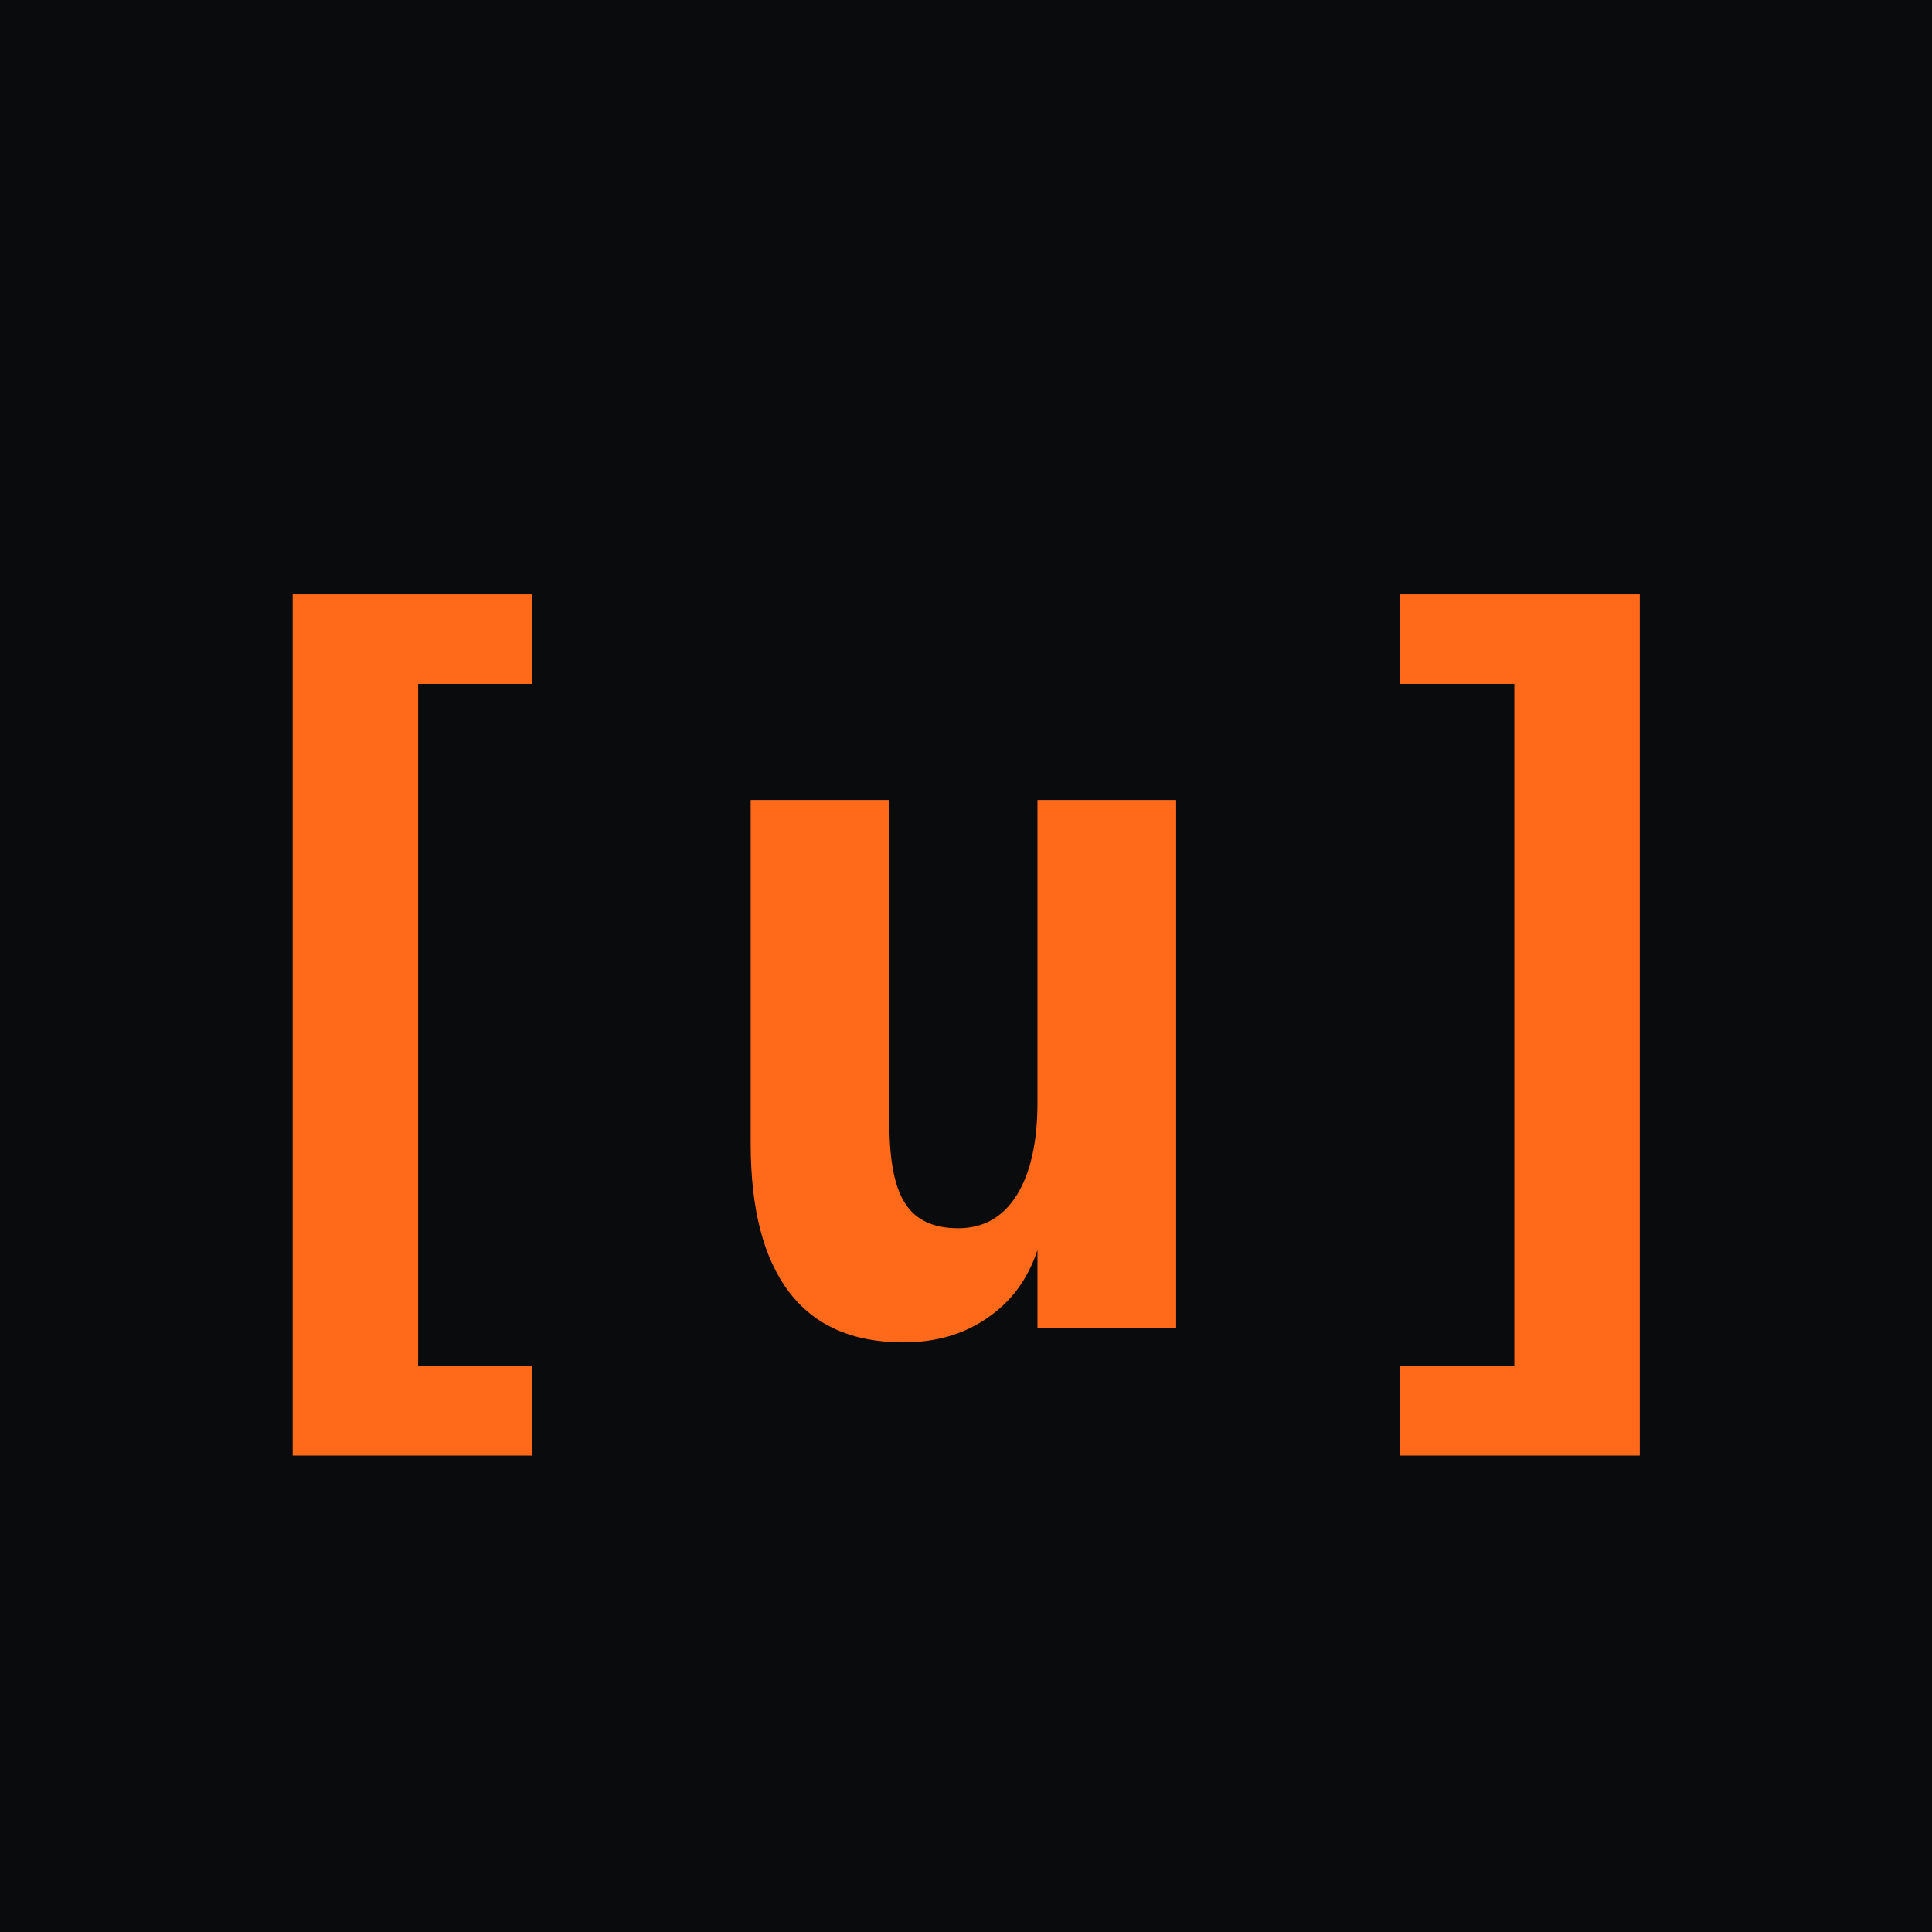
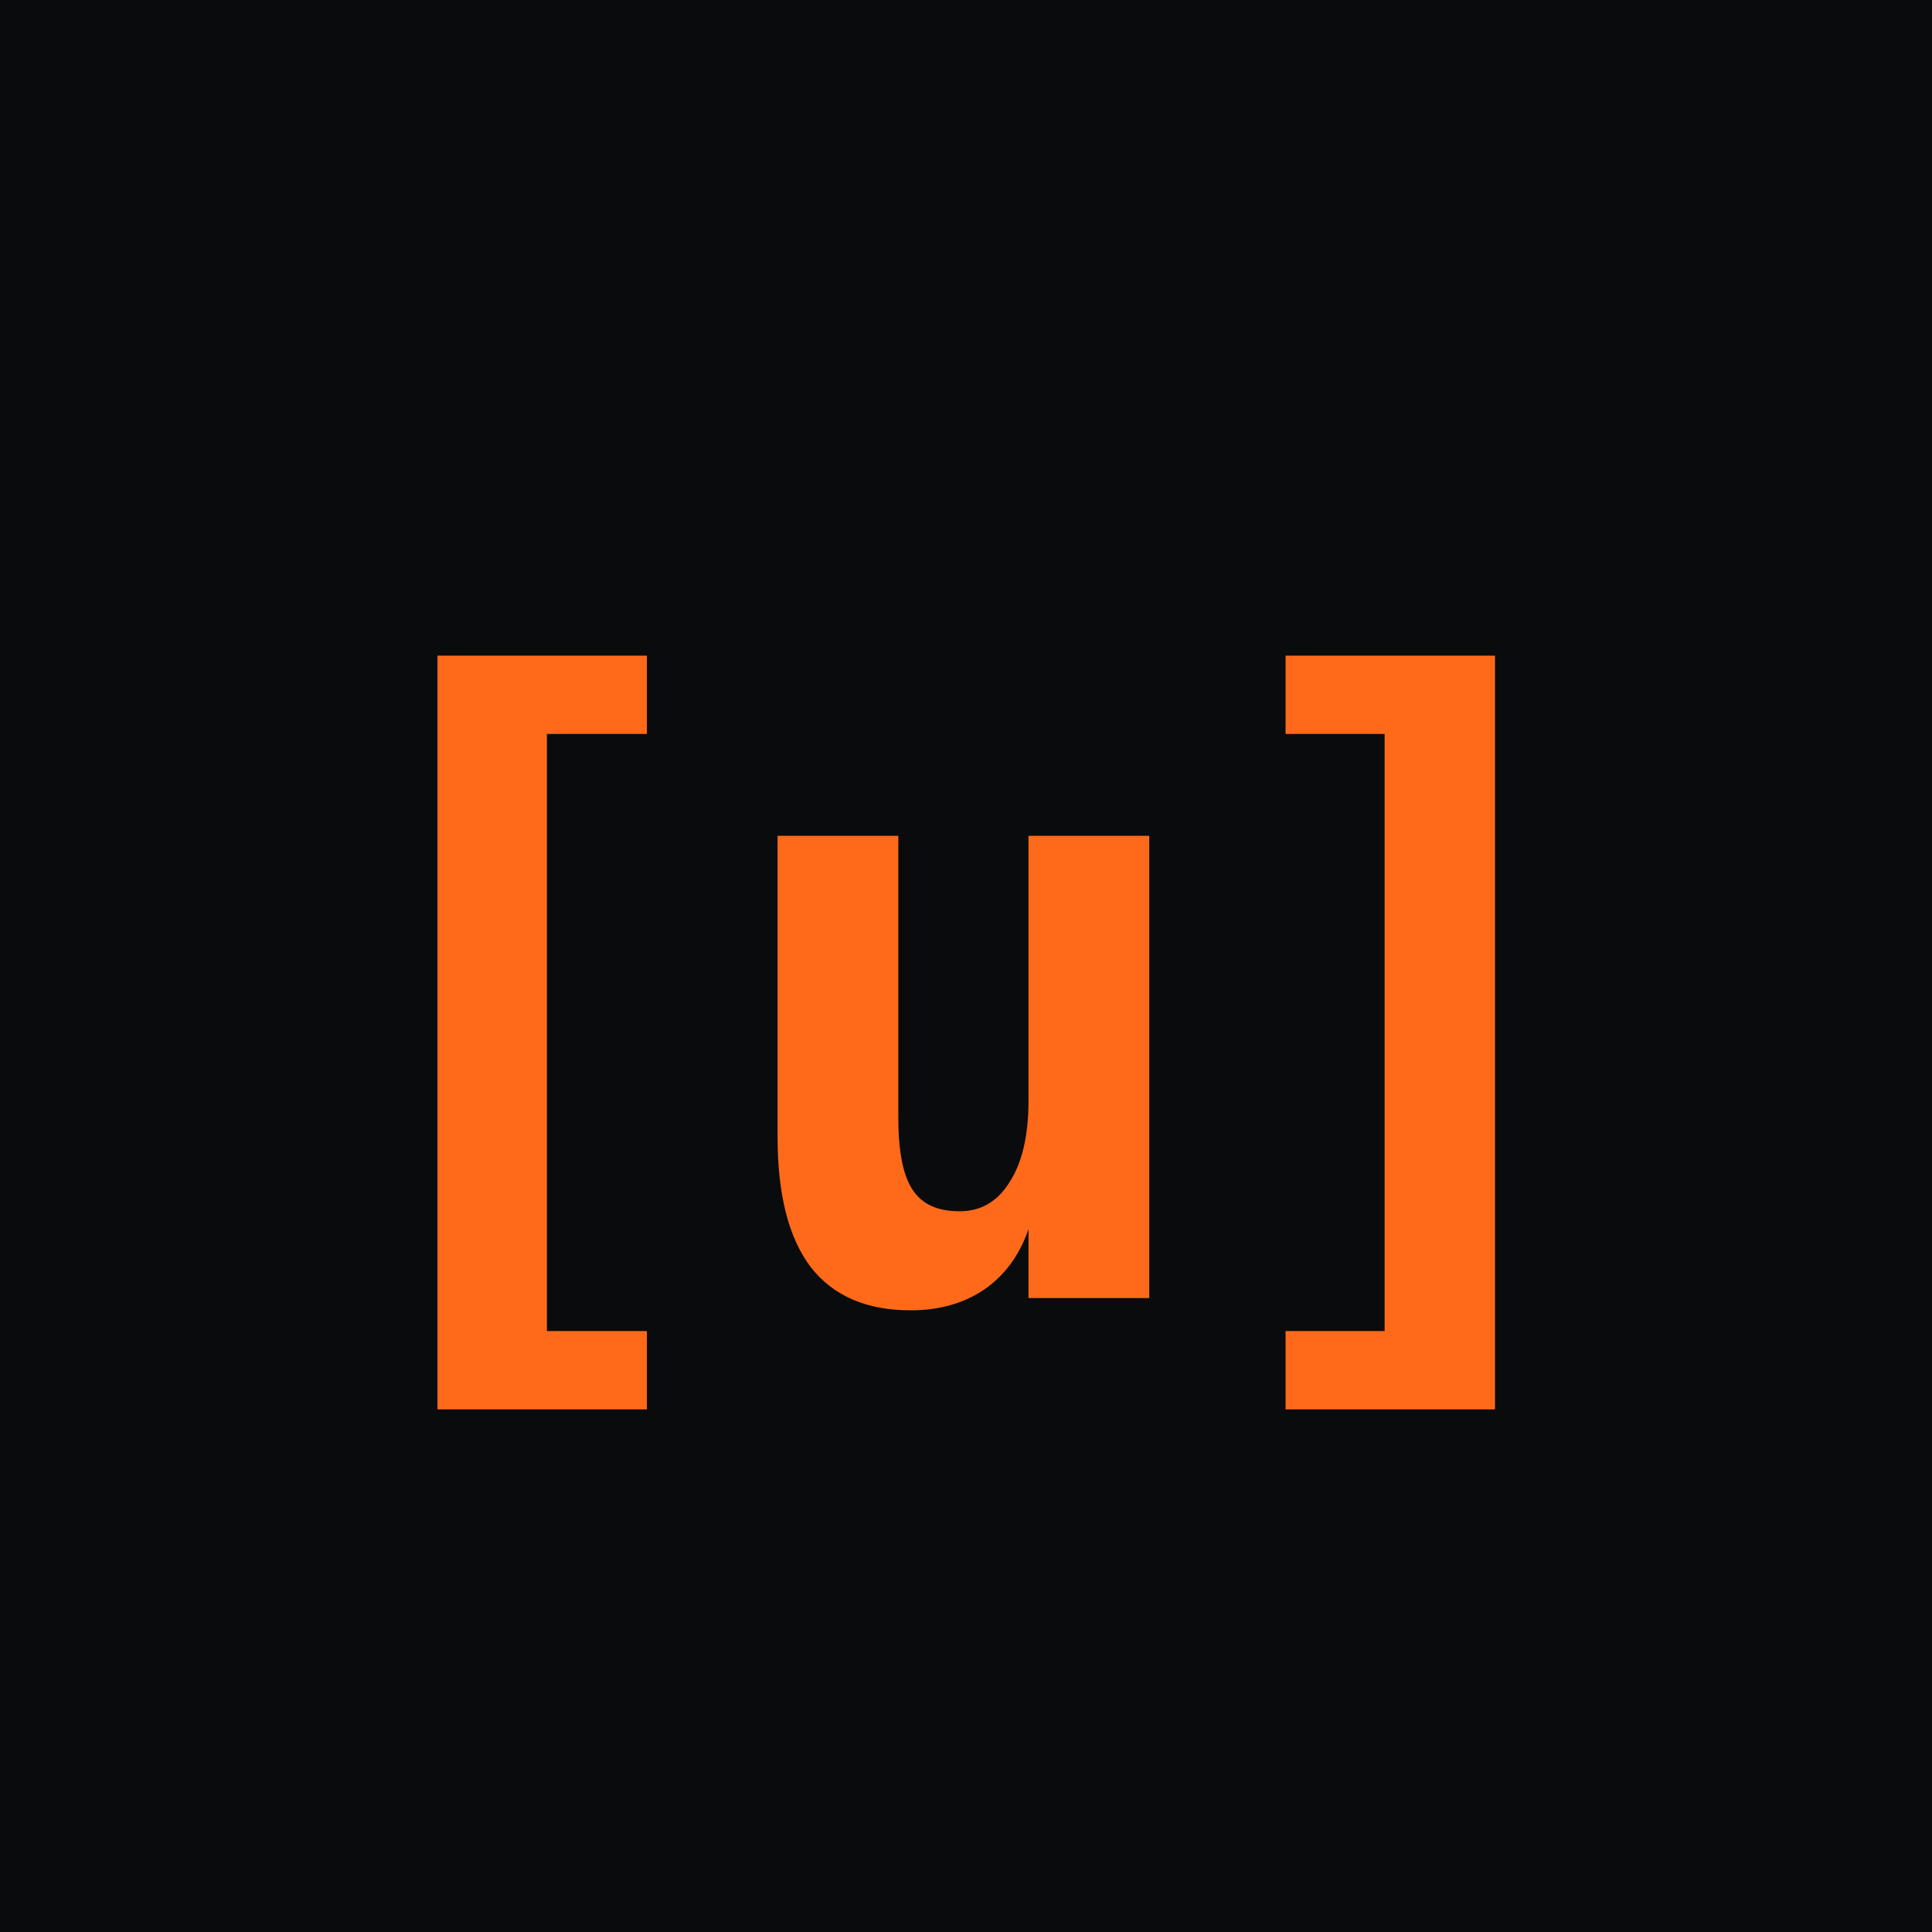
<svg xmlns="http://www.w3.org/2000/svg" viewBox="0 0 32 32">
-   <rect width="32" height="32" fill="#0a0b0c" />
-   <text x="16" y="22" font-family="ui-monospace,Menlo,monospace" font-size="16" font-weight="700" text-anchor="middle" fill="#ff6a1a">[u]</text>
+   <rect width="32" height="32" rx="0" fill="#0a0b0c" />
+   <text x="16" y="21.5" font-family="ui-monospace,Menlo,monospace" font-size="14" font-weight="700" text-anchor="middle" fill="#ff6a1a" letter-spacing="-1">[u]</text>
</svg>
